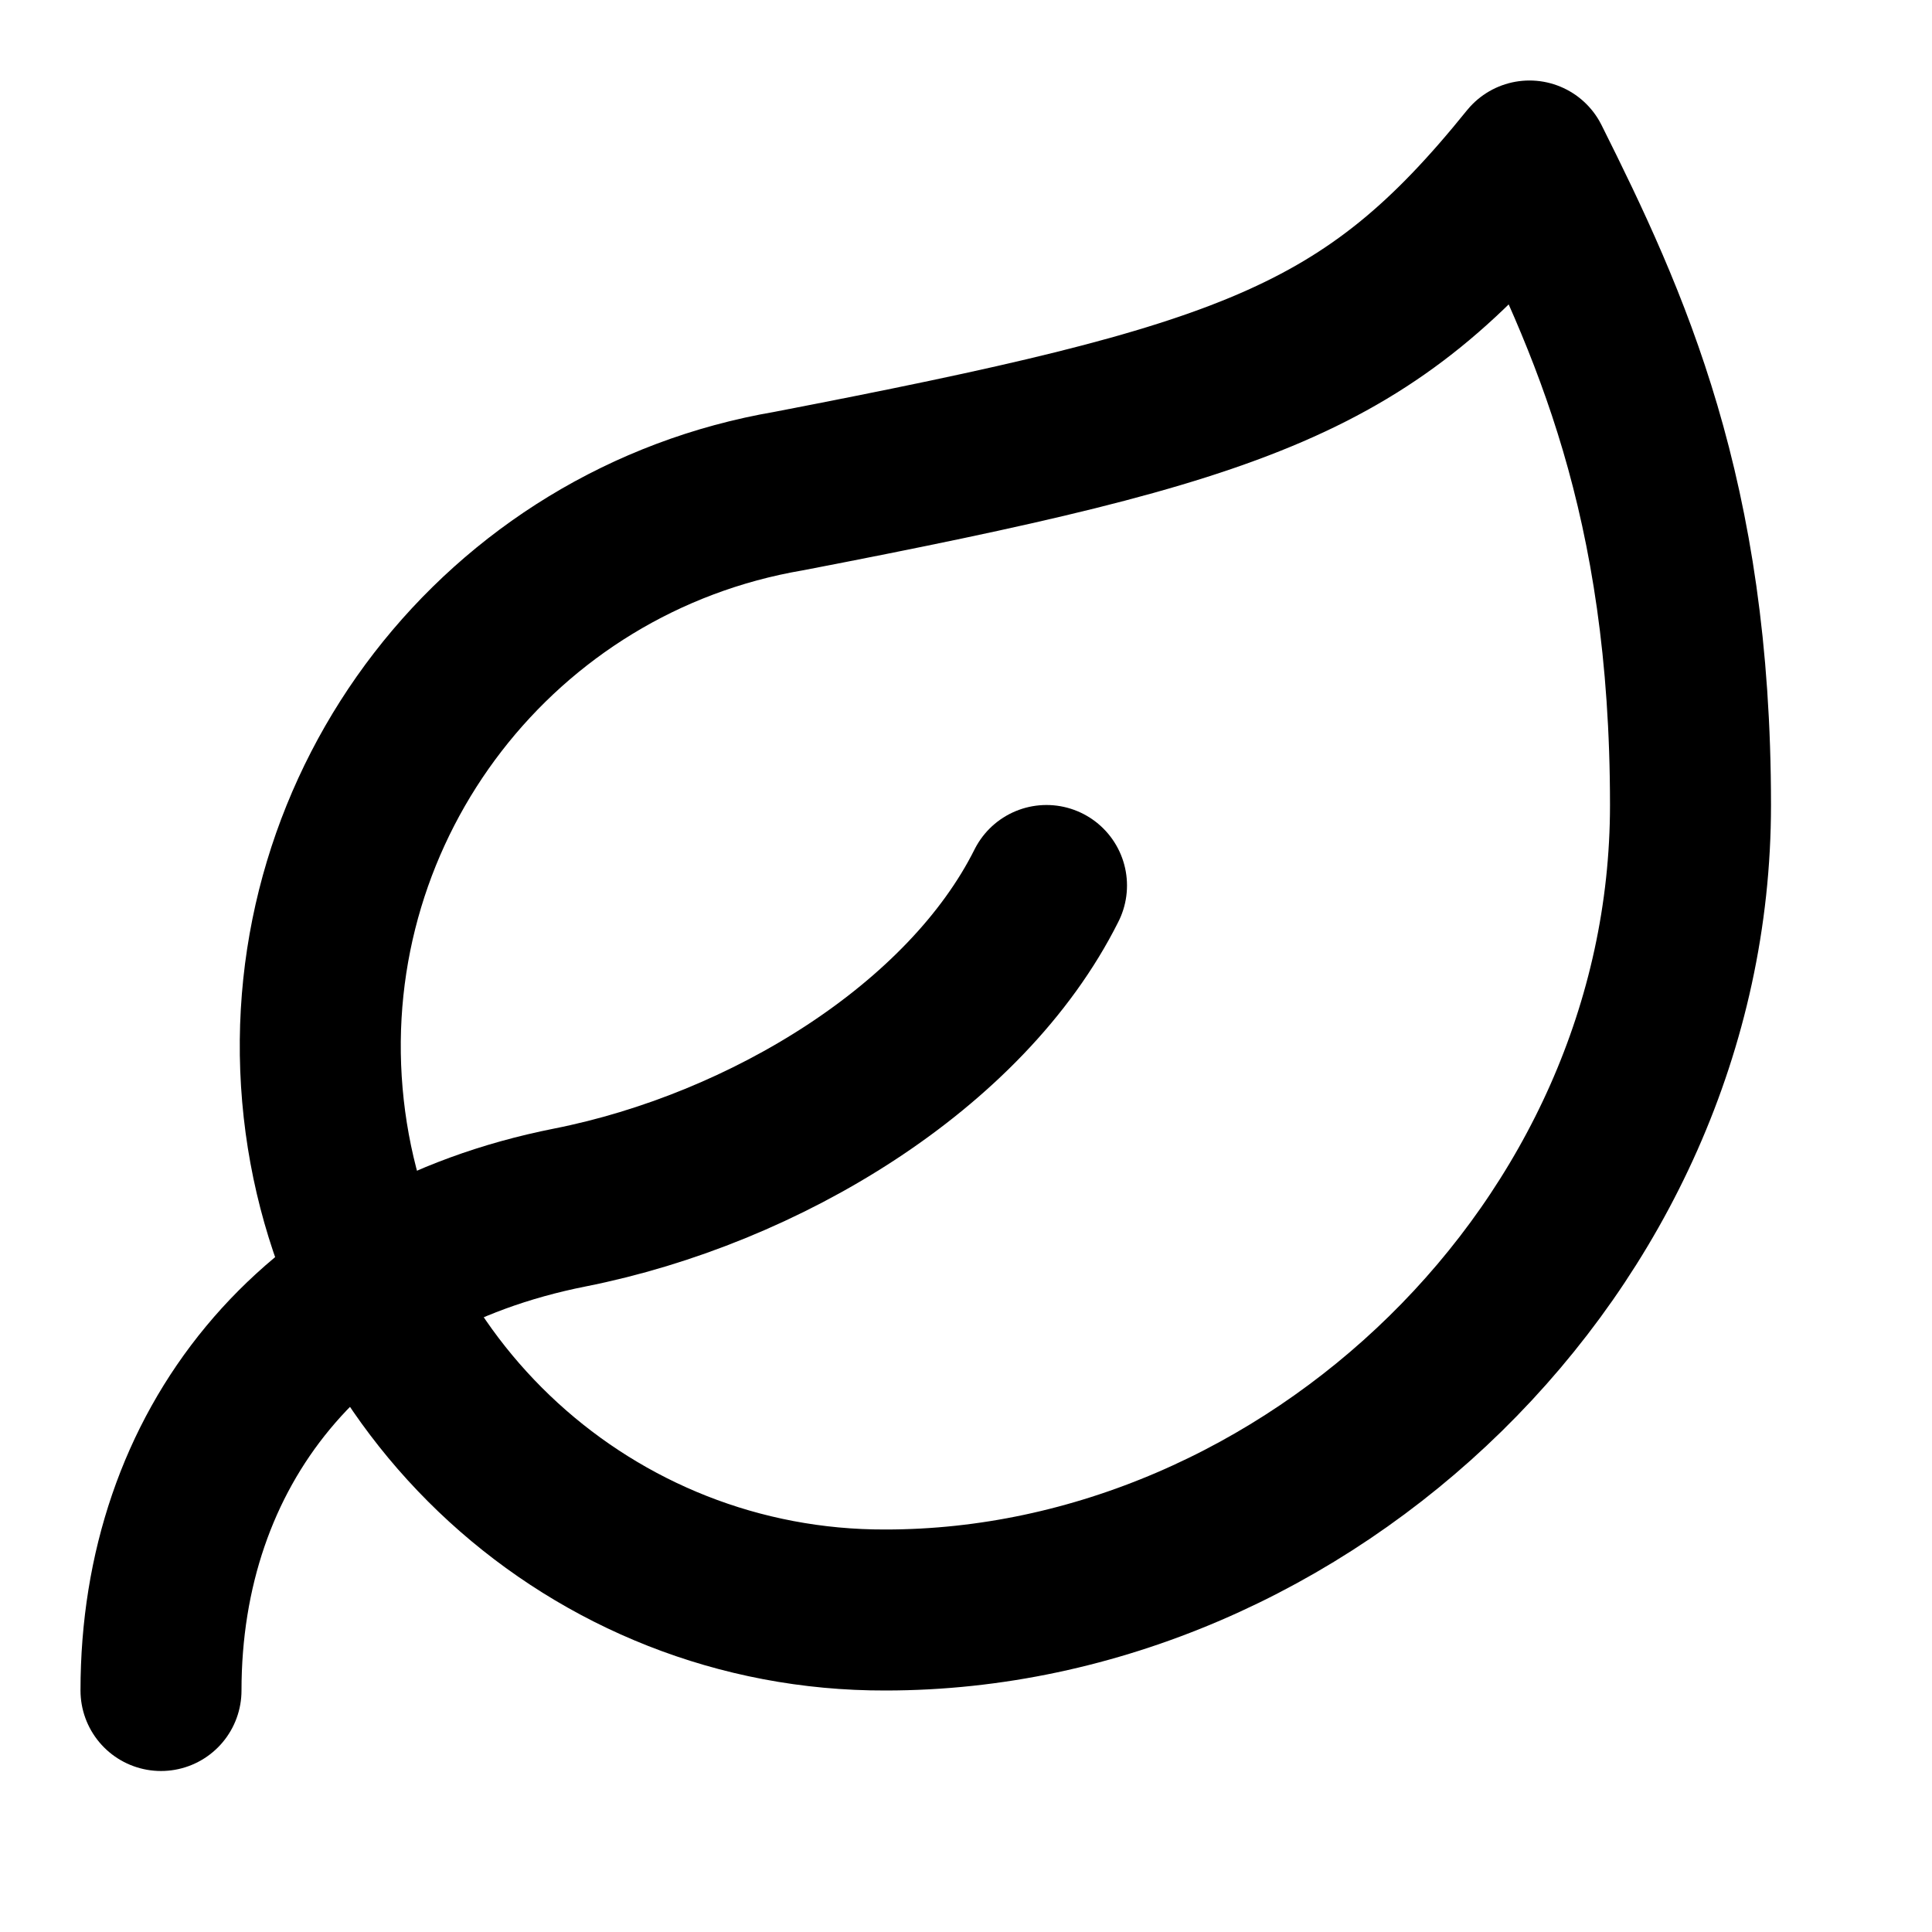
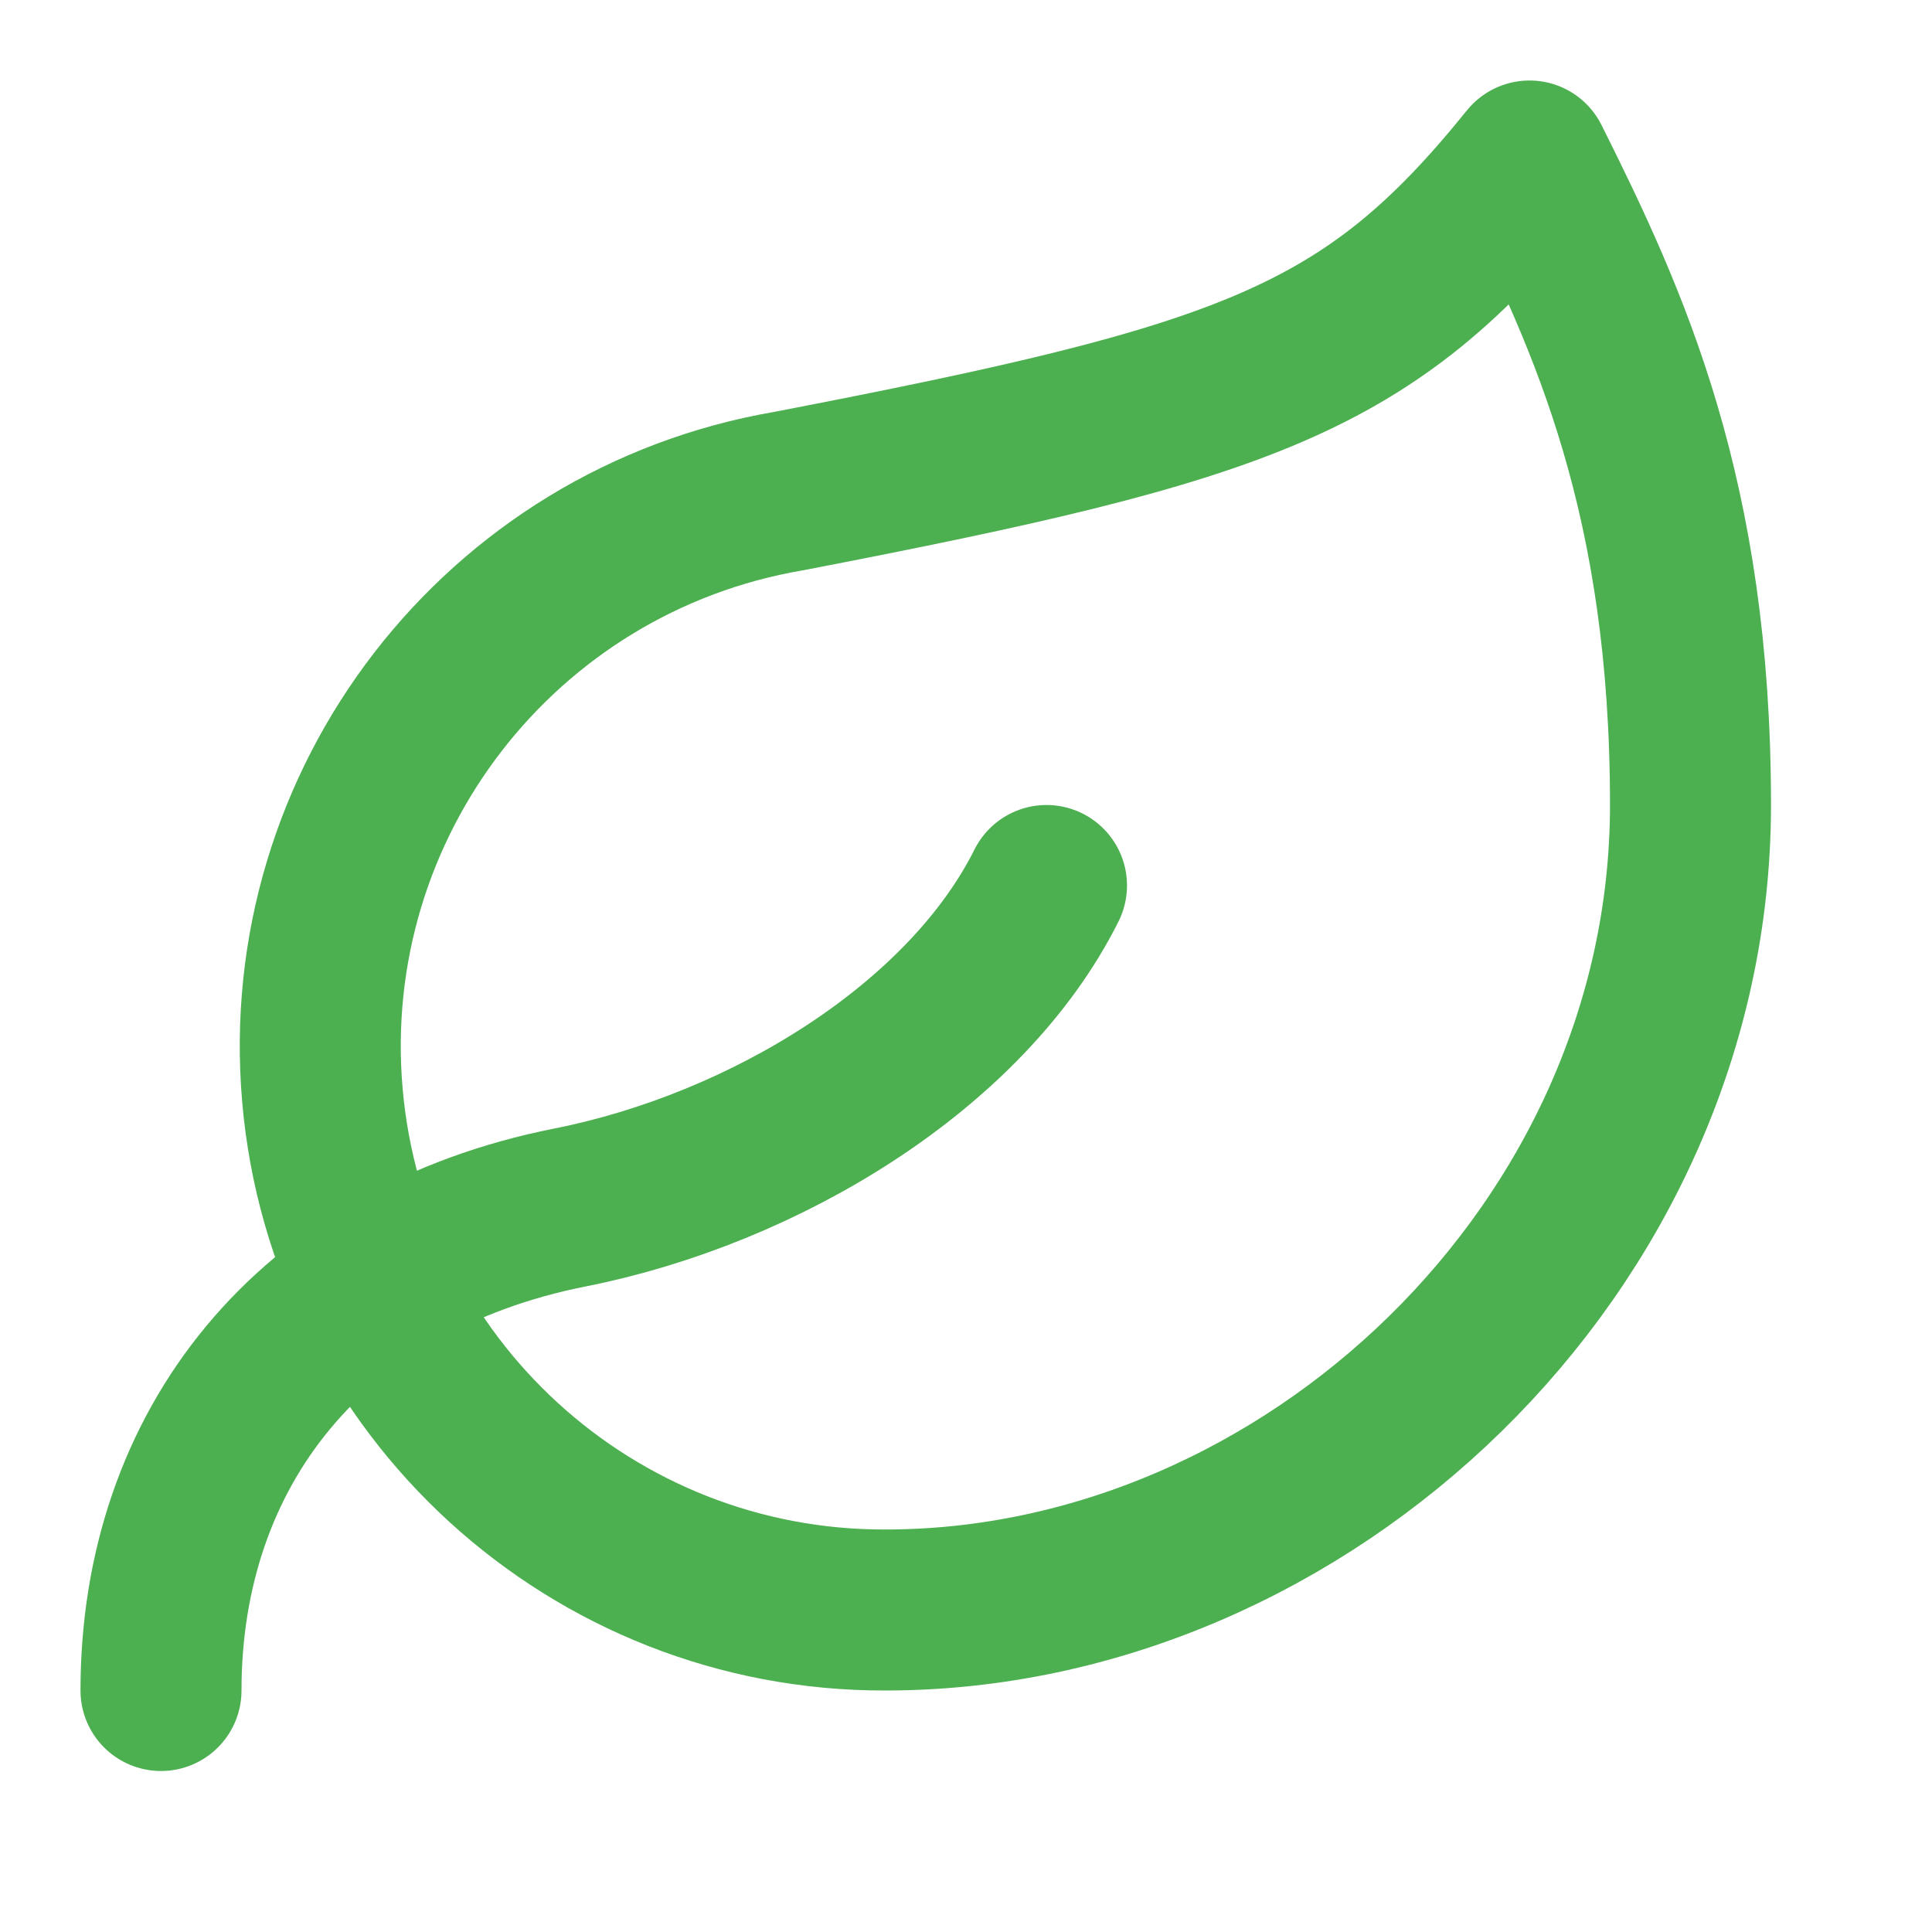
- <svg xmlns="http://www.w3.org/2000/svg" width="24" height="24" viewBox="0 0 24 24" fill="none" stroke="currentColor" stroke-width="2" stroke-linecap="round" stroke-linejoin="round">
-   <path d="M11 20A7 7 0 0 1 9.8 6.1C15.5 5 17 4.48 19 2c1 2 2 4.18 2 8 0 5.5-4.78 10-10 10Z" />
-   <path d="M2 21c0-3 1.85-5.36 5.08-6C9.5 14.52 12 13 13 11" />
+ <svg xmlns="http://www.w3.org/2000/svg" width="24" height="24" viewBox="0 0 24 24" fill="none">
+   <path d="M11 20A7 7 0 0 1 9.8 6.1C15.5 5 17 4.48 19 2c1 2 2 4.18 2 8 0 5.5-4.78 10-10 10Z" stroke="#4CAF50" stroke-width="2" stroke-linecap="round" stroke-linejoin="round" />
+   <path d="M2 21c0-3 1.85-5.36 5.08-6C9.5 14.52 12 13 13 11" stroke="#4CAF50" stroke-width="2" stroke-linecap="round" stroke-linejoin="round" />
</svg>
